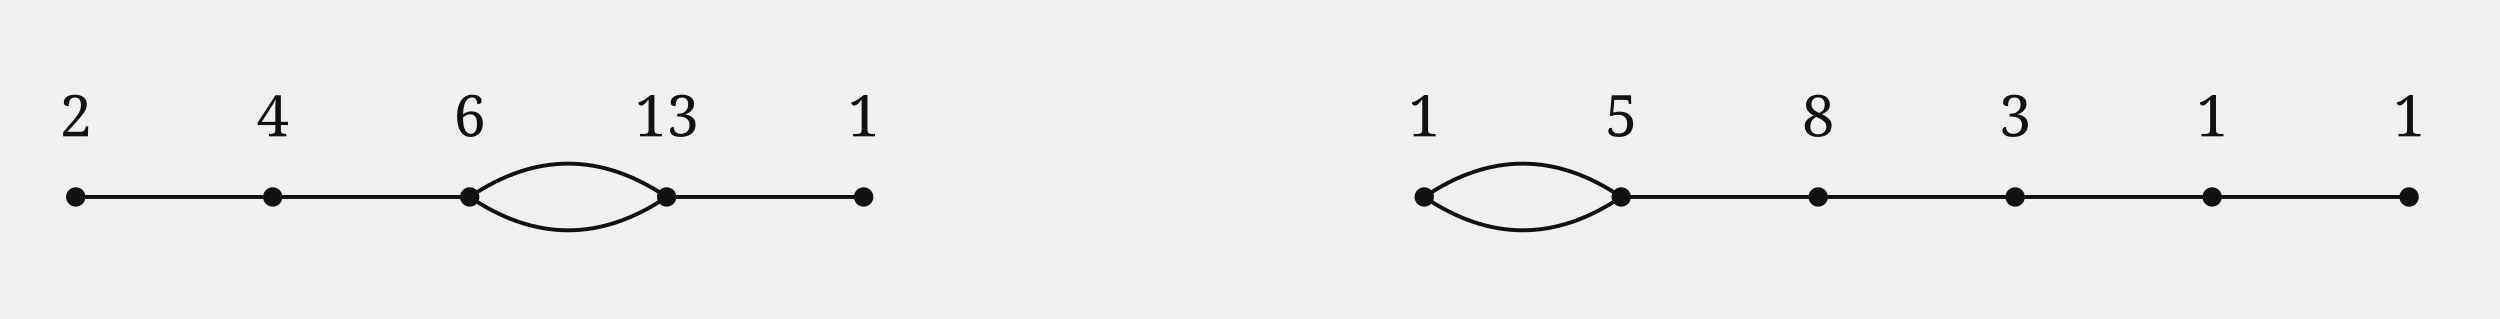
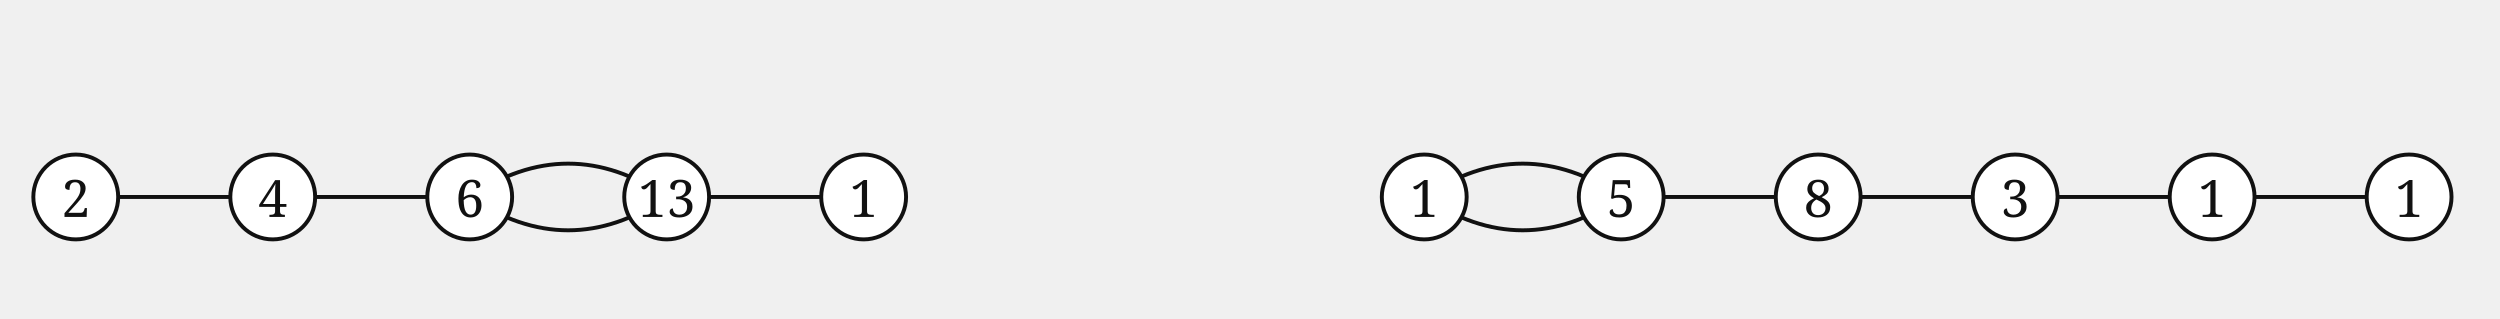
<svg xmlns="http://www.w3.org/2000/svg" viewBox="0 0 825 105" role="img" aria-label="Smooth and nonsmooth arithmetical structures, redrawn from Glass and Wagner">
  <defs>
    <marker id="arrow" viewBox="0 0 8 8" refX="7" refY="4" markerWidth="5" markerHeight="5" orient="auto">
      <path d="M0 0L8 4L0 8Z" fill="#111" />
    </marker>
  </defs>
+   <style>circle { r: 14px; fill: #fff; stroke: #111; stroke-width: 1.3px; } text { display: none; } .vertex-label { display: inline; fill: #111; font: 17px Georgia, serif; text-anchor: middle; dominant-baseline: central; }</style>
  <path d="M25 65L90 65" fill="none" stroke="#111" stroke-width="1.3" />
  <path d="M90 65L155 65" fill="none" stroke="#111" stroke-width="1.3" />
  <path d="M155 65Q187.5 43 220 65" fill="none" stroke="#111" stroke-width="1.3" />
  <path d="M155 65Q187.5 87 220 65" fill="none" stroke="#111" stroke-width="1.3" />
  <path d="M220 65L285 65" fill="none" stroke="#111" stroke-width="1.3" />
  <circle cx="25" cy="65" r="3.2" fill="#111" />
  <text x="25" y="45" text-anchor="middle" fill="#111" font-family="Georgia, serif" font-size="19">2</text>
  <circle cx="90" cy="65" r="3.2" fill="#111" />
  <text x="90" y="45" text-anchor="middle" fill="#111" font-family="Georgia, serif" font-size="19">4</text>
  <circle cx="155" cy="65" r="3.2" fill="#111" />
  <text x="155" y="45" text-anchor="middle" fill="#111" font-family="Georgia, serif" font-size="19">6</text>
  <circle cx="220" cy="65" r="3.2" fill="#111" />
  <text x="220" y="45" text-anchor="middle" fill="#111" font-family="Georgia, serif" font-size="19">13</text>
  <circle cx="285" cy="65" r="3.2" fill="#111" />
  <text x="285" y="45" text-anchor="middle" fill="#111" font-family="Georgia, serif" font-size="19">1</text>
  <path d="M470 65Q502.5 43 535 65" fill="none" stroke="#111" stroke-width="1.3" />
  <path d="M470 65Q502.5 87 535 65" fill="none" stroke="#111" stroke-width="1.3" />
  <path d="M535 65L600 65" fill="none" stroke="#111" stroke-width="1.3" />
  <path d="M600 65L665 65" fill="none" stroke="#111" stroke-width="1.3" />
  <path d="M665 65L730 65" fill="none" stroke="#111" stroke-width="1.3" />
  <path d="M730 65L795 65" fill="none" stroke="#111" stroke-width="1.3" />
  <circle cx="470" cy="65" r="3.2" fill="#111" />
  <text x="470" y="45" text-anchor="middle" fill="#111" font-family="Georgia, serif" font-size="19">1</text>
  <circle cx="535" cy="65" r="3.2" fill="#111" />
  <text x="535" y="45" text-anchor="middle" fill="#111" font-family="Georgia, serif" font-size="19">5</text>
  <circle cx="600" cy="65" r="3.2" fill="#111" />
  <text x="600" y="45" text-anchor="middle" fill="#111" font-family="Georgia, serif" font-size="19">8</text>
  <circle cx="665" cy="65" r="3.2" fill="#111" />
  <text x="665" y="45" text-anchor="middle" fill="#111" font-family="Georgia, serif" font-size="19">3</text>
  <circle cx="730" cy="65" r="3.2" fill="#111" />
  <text x="730" y="45" text-anchor="middle" fill="#111" font-family="Georgia, serif" font-size="19">1</text>
  <circle cx="795" cy="65" r="3.2" fill="#111" />
  <text x="795" y="45" text-anchor="middle" fill="#111" font-family="Georgia, serif" font-size="19">1</text>
+   <g aria-hidden="true">
+     <text class="vertex-label" x="25" y="65">2</text>
+     <text class="vertex-label" x="90" y="65">4</text>
+     <text class="vertex-label" x="155" y="65">6</text>
+     <text class="vertex-label" x="220" y="65">13</text>
+     <text class="vertex-label" x="285" y="65">1</text>
+     <text class="vertex-label" x="470" y="65">1</text>
+     <text class="vertex-label" x="535" y="65">5</text>
+     <text class="vertex-label" x="600" y="65">8</text>
+     <text class="vertex-label" x="665" y="65">3</text>
+     <text class="vertex-label" x="730" y="65">1</text>
+     <text class="vertex-label" x="795" y="65">1</text>
+   </g>
</svg>
